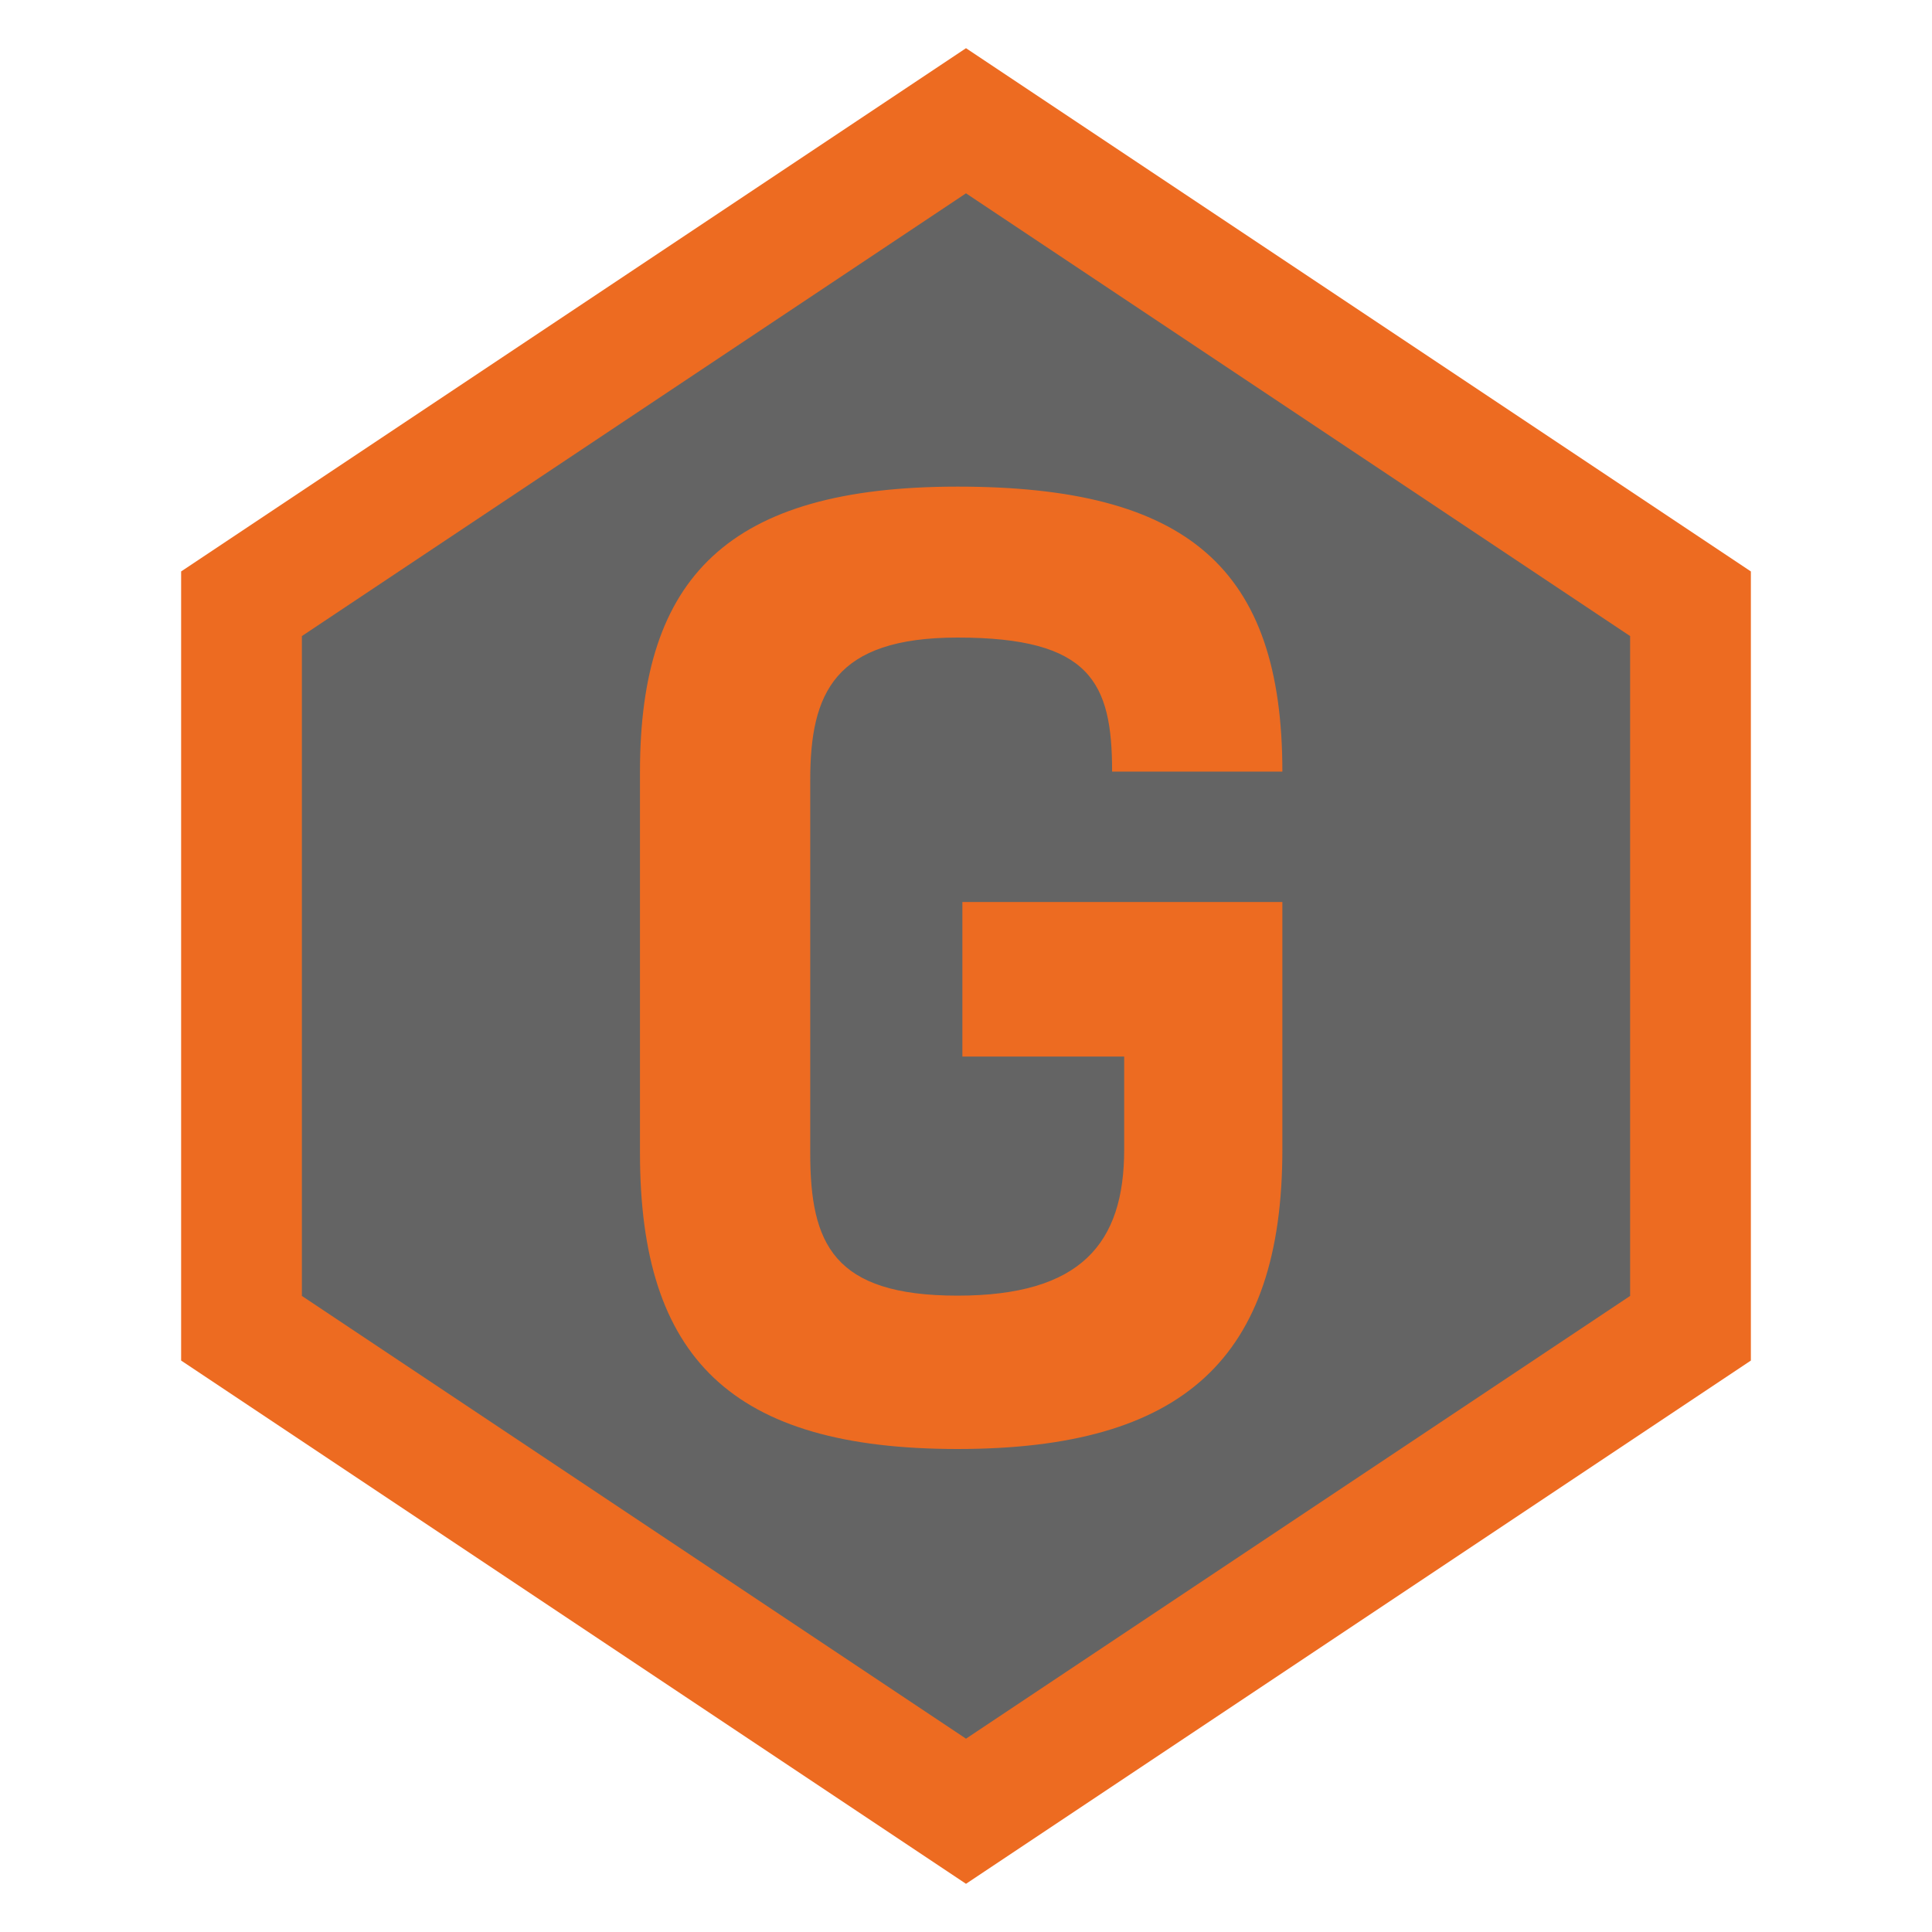
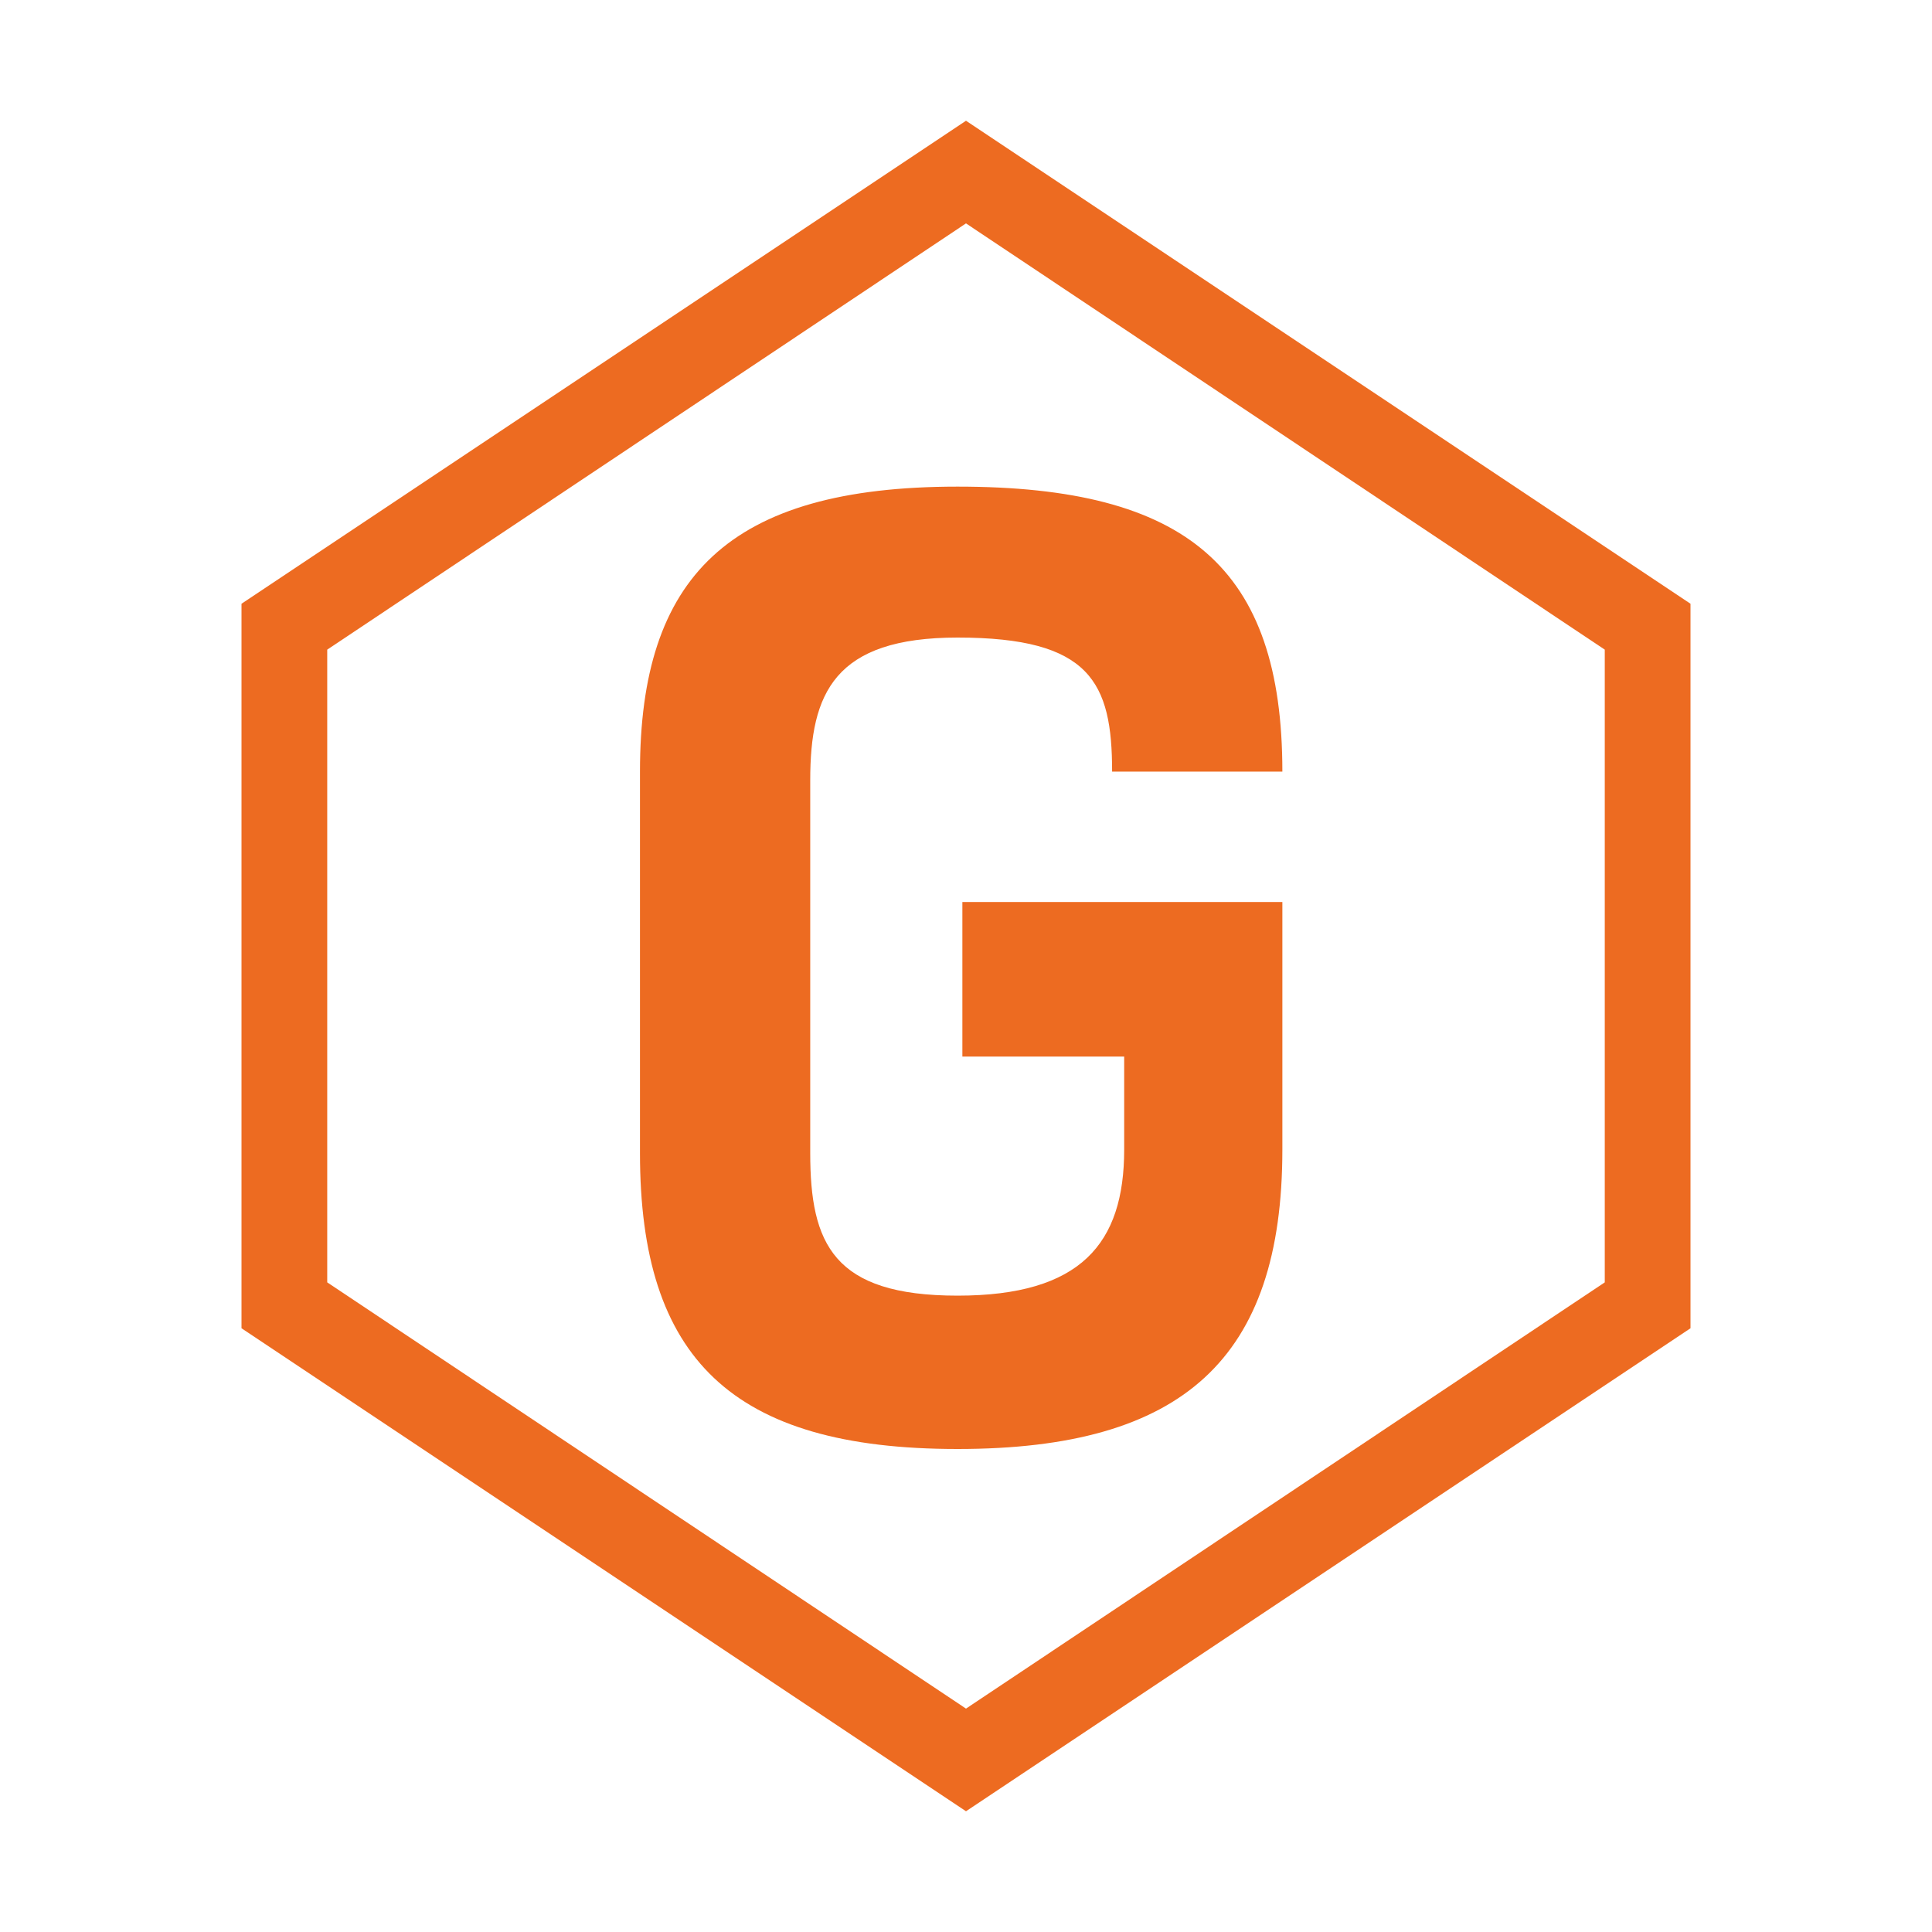
<svg xmlns="http://www.w3.org/2000/svg" version="1.0" id="Layer_1" x="0px" y="0px" viewBox="0 0 16 16" enable-background="new 0 0 16 16" xml:space="preserve">
  <g id="edit_x5F_Gcode">
    <g>
-       <path fill="#646464" stroke="#ED6B21" d="M 8 1.85 M 8 1 L 2 5 v 2 v 4 l 6 4 l 6 -4 V 7 V 5 L 8 1 L 8 1 z" />
+       <path fill="#ED6B21" d="M8,1.85l5.29,3.53V7v3.62L8,14.15l-5.29-3.53V7V5.38L8,1.85 M8,1L2,5v2v4l6,4l6-4V7V5L8,1L8,1z" />
    </g>
    <g>
      <path fill="#ED6B21" d="M7.97,7.47h2.65v2.05c0,1.73-0.82,2.48-2.69,2.48S5.3,11.25,5.3,9.55V6.39c0-1.61,0.73-2.36,2.63-2.36    s2.69,0.67,2.69,2.36H9.21c0-0.74-0.18-1.11-1.28-1.11c-1.02,0-1.22,0.46-1.22,1.18v3.09c0,0.75,0.19,1.18,1.22,1.18    c1.02,0,1.38-0.43,1.38-1.21V8.75H7.97V7.47z" />
    </g>
  </g>
</svg>
